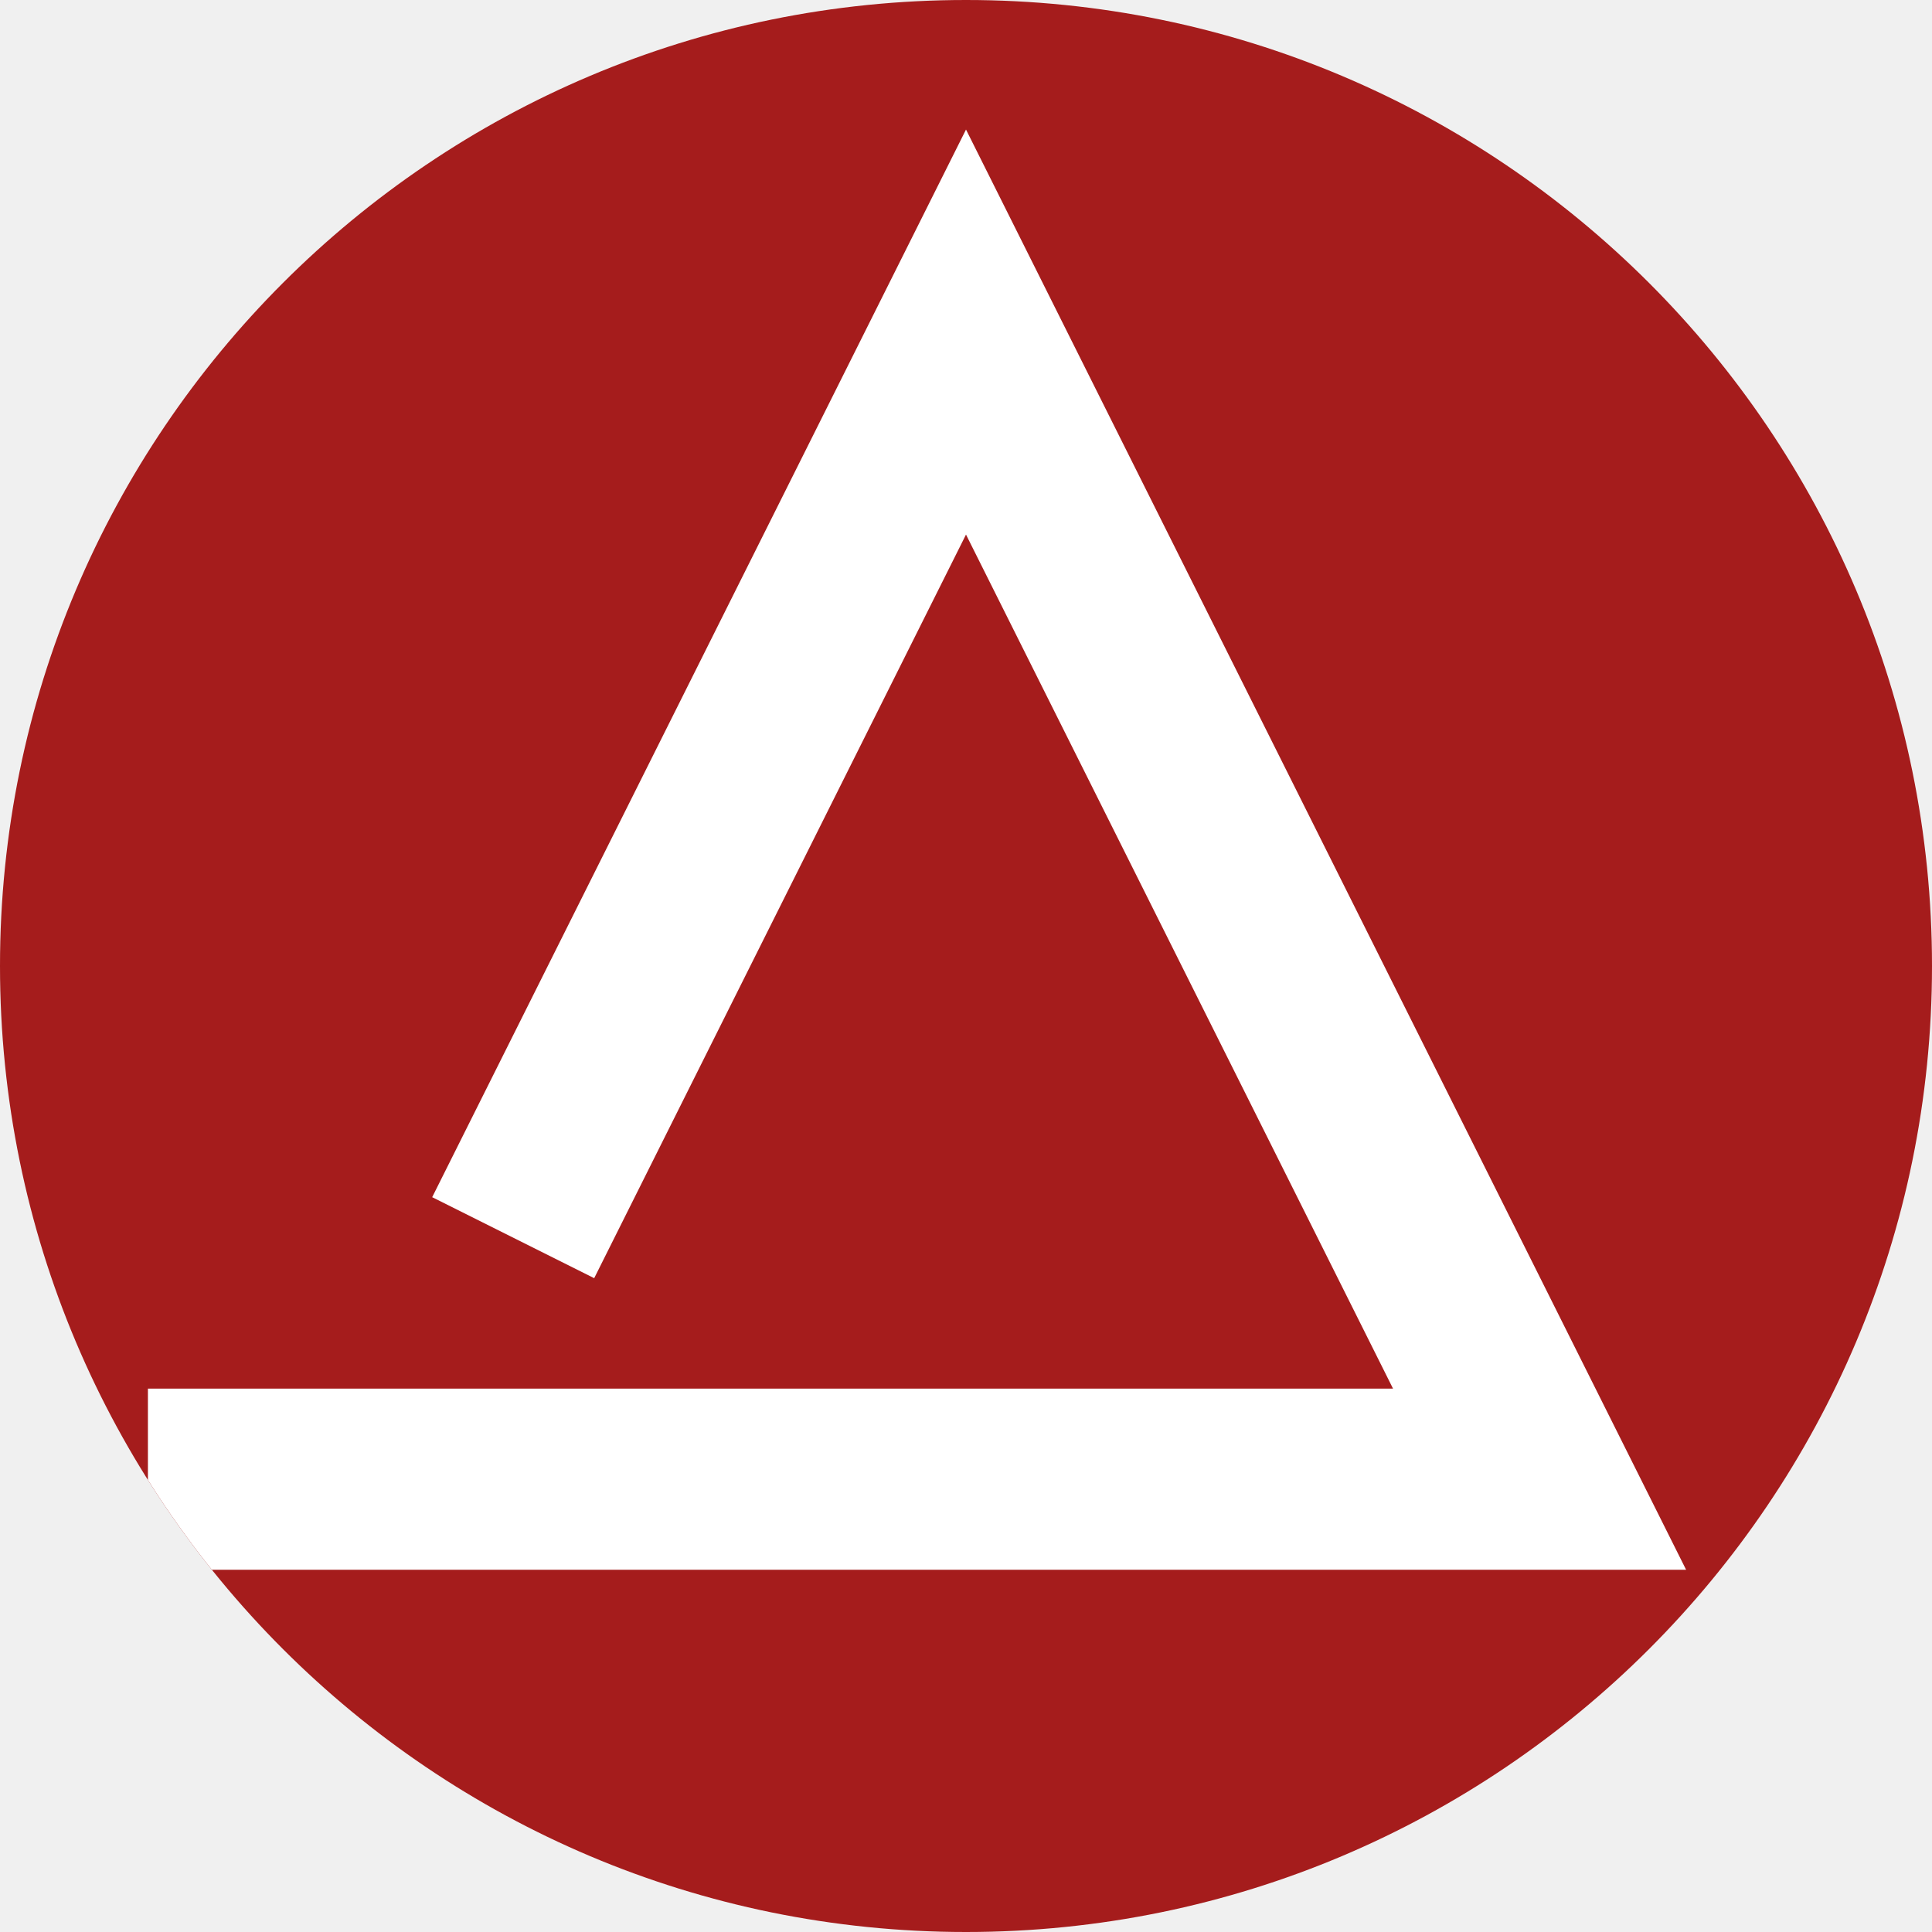
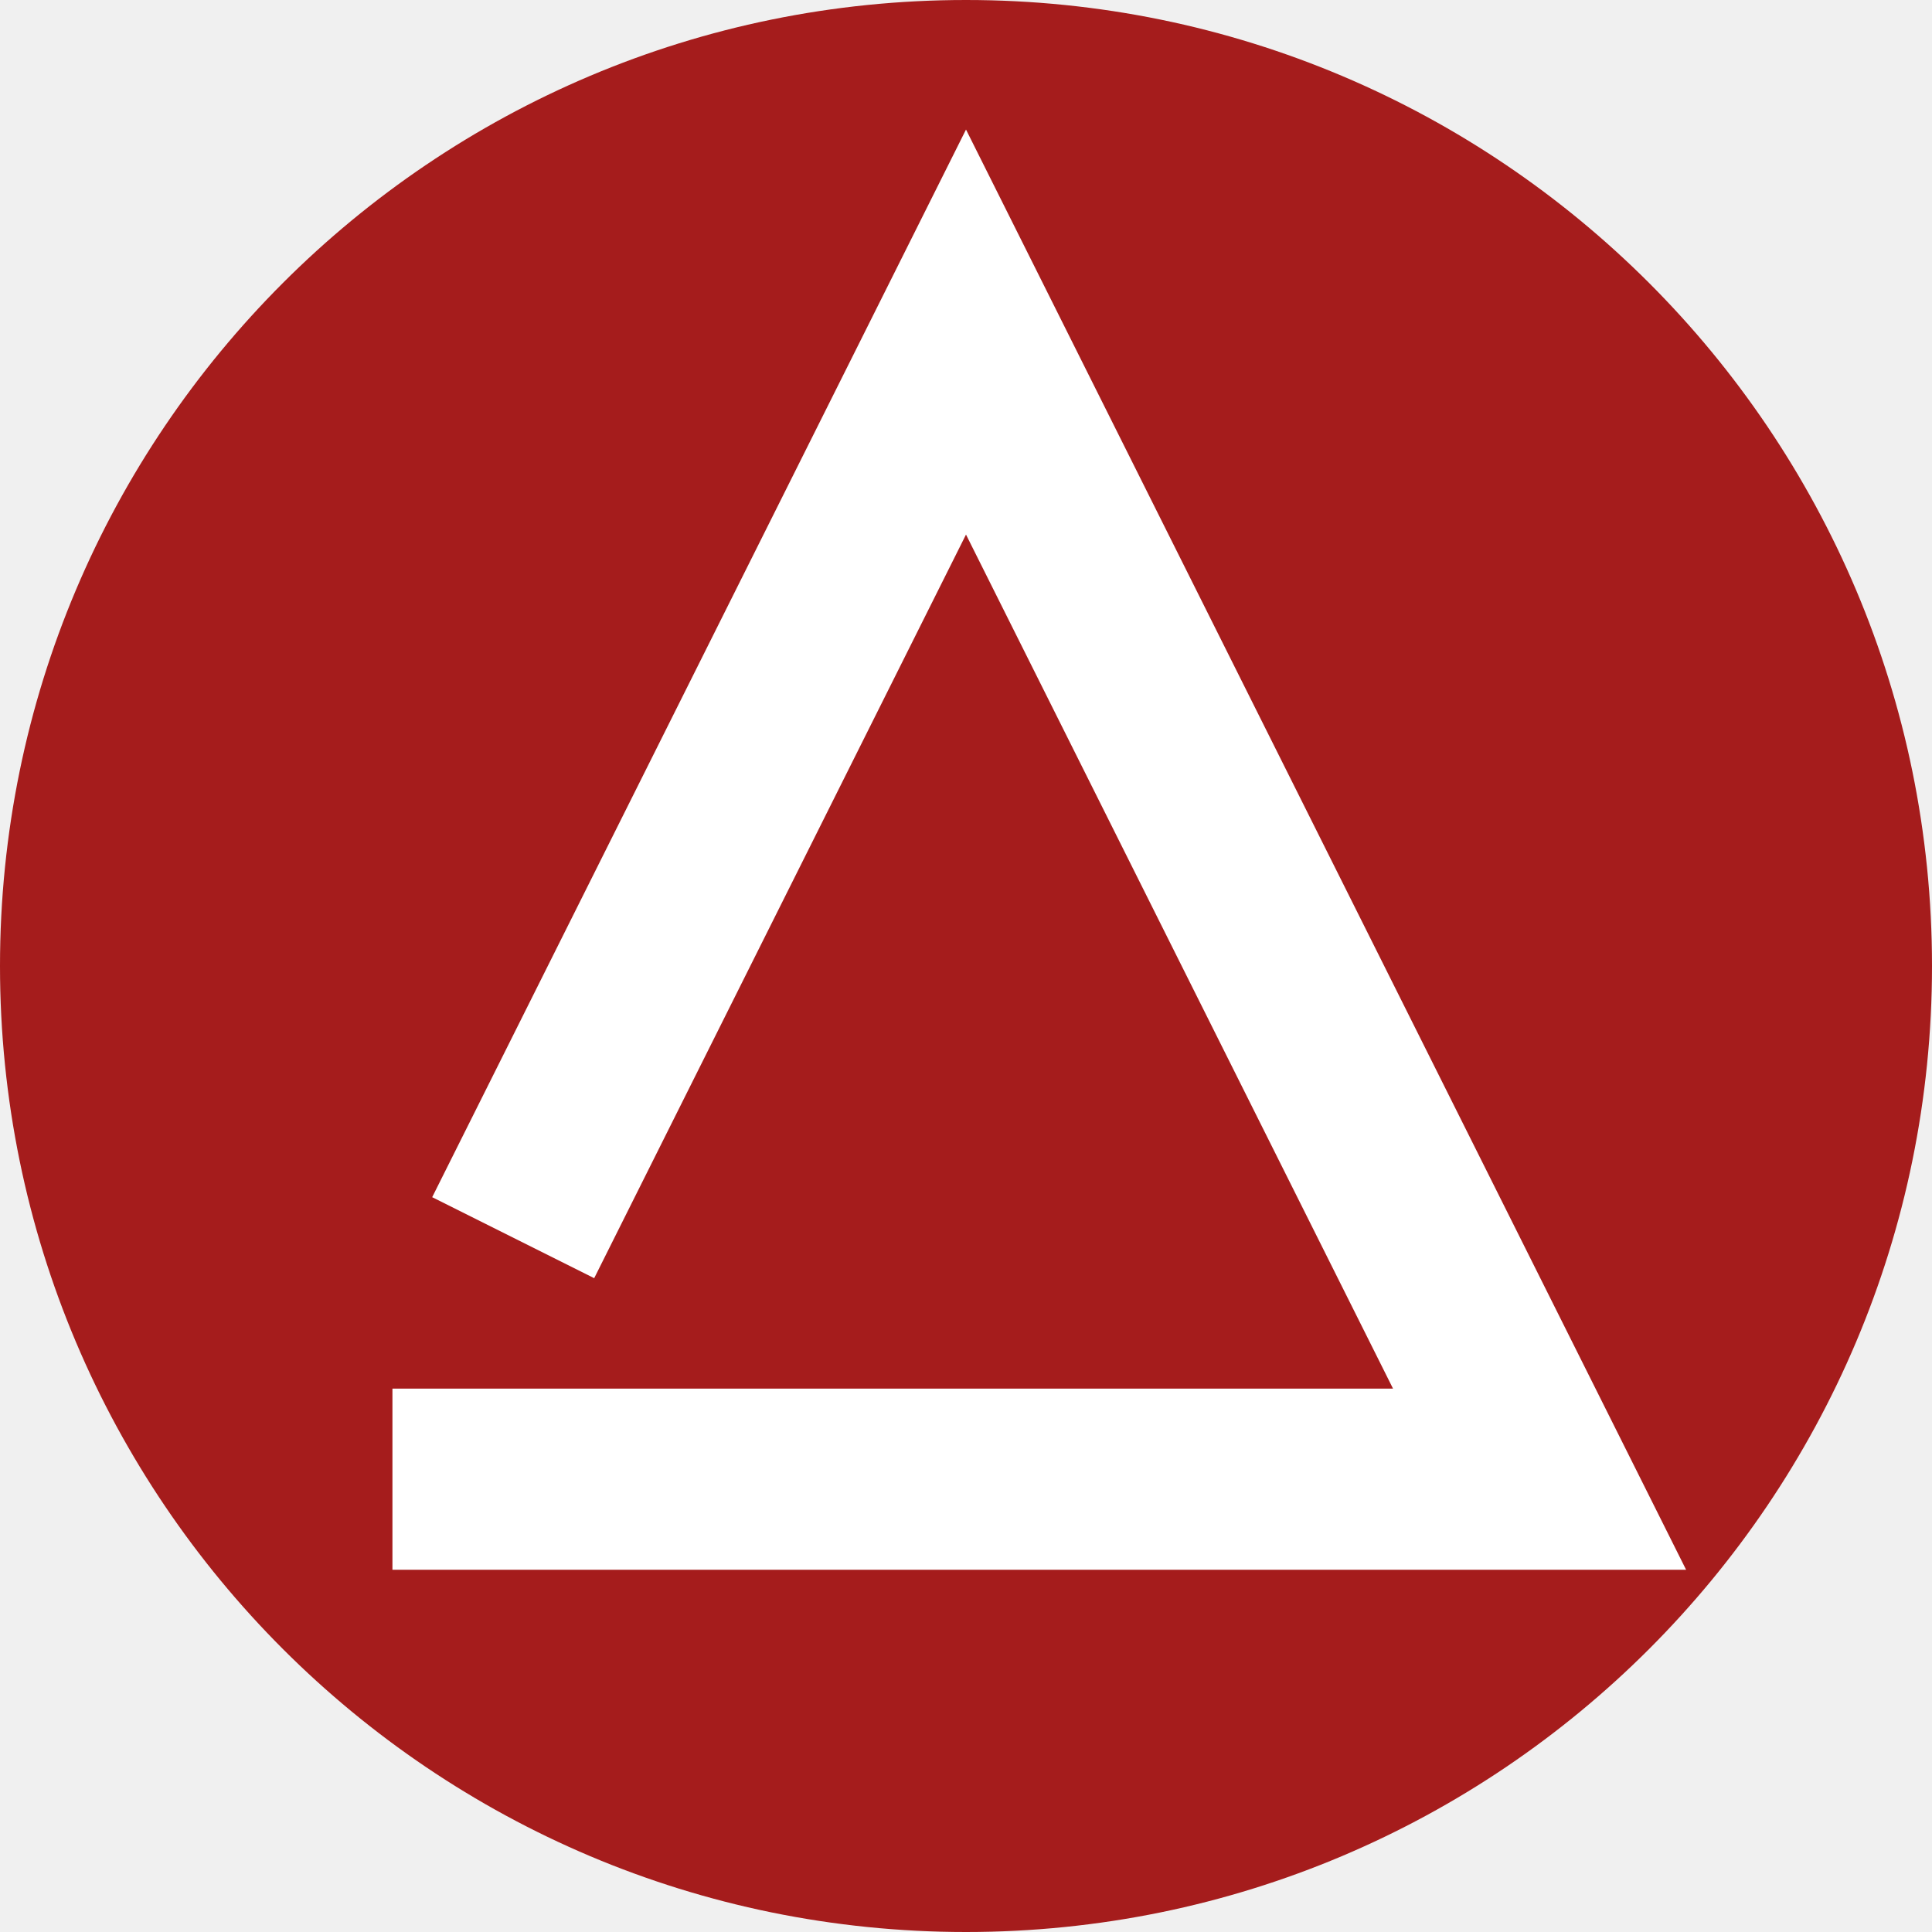
<svg xmlns="http://www.w3.org/2000/svg" viewBox="0 0 64 64" role="img" aria-label="Acesso Equipamentos">
-   <defs>
-     <clipPath id="disc">
-       <circle cx="32" cy="32" r="32" />
-     </clipPath>
-   </defs>
-   <g clip-path="url(#disc)">
-     <circle cx="32" cy="32" r="32" fill="#A51C1C" />
-     <path d="M17 41 L32 11 L51 49 L4.9 49" fill="none" stroke="#FFFFFF" stroke-width="6" stroke-linecap="butt" stroke-linejoin="miter" stroke-miterlimit="8" />
-   </g>
+   <circle cx="32" cy="32" r="32" fill="#A51C1C" />
+   <path d="M17 41 L32 11 L51 49 L13 49" fill="none" stroke="#FFFFFF" stroke-width="6" stroke-linecap="butt" stroke-linejoin="miter" stroke-miterlimit="8" />
</svg>
